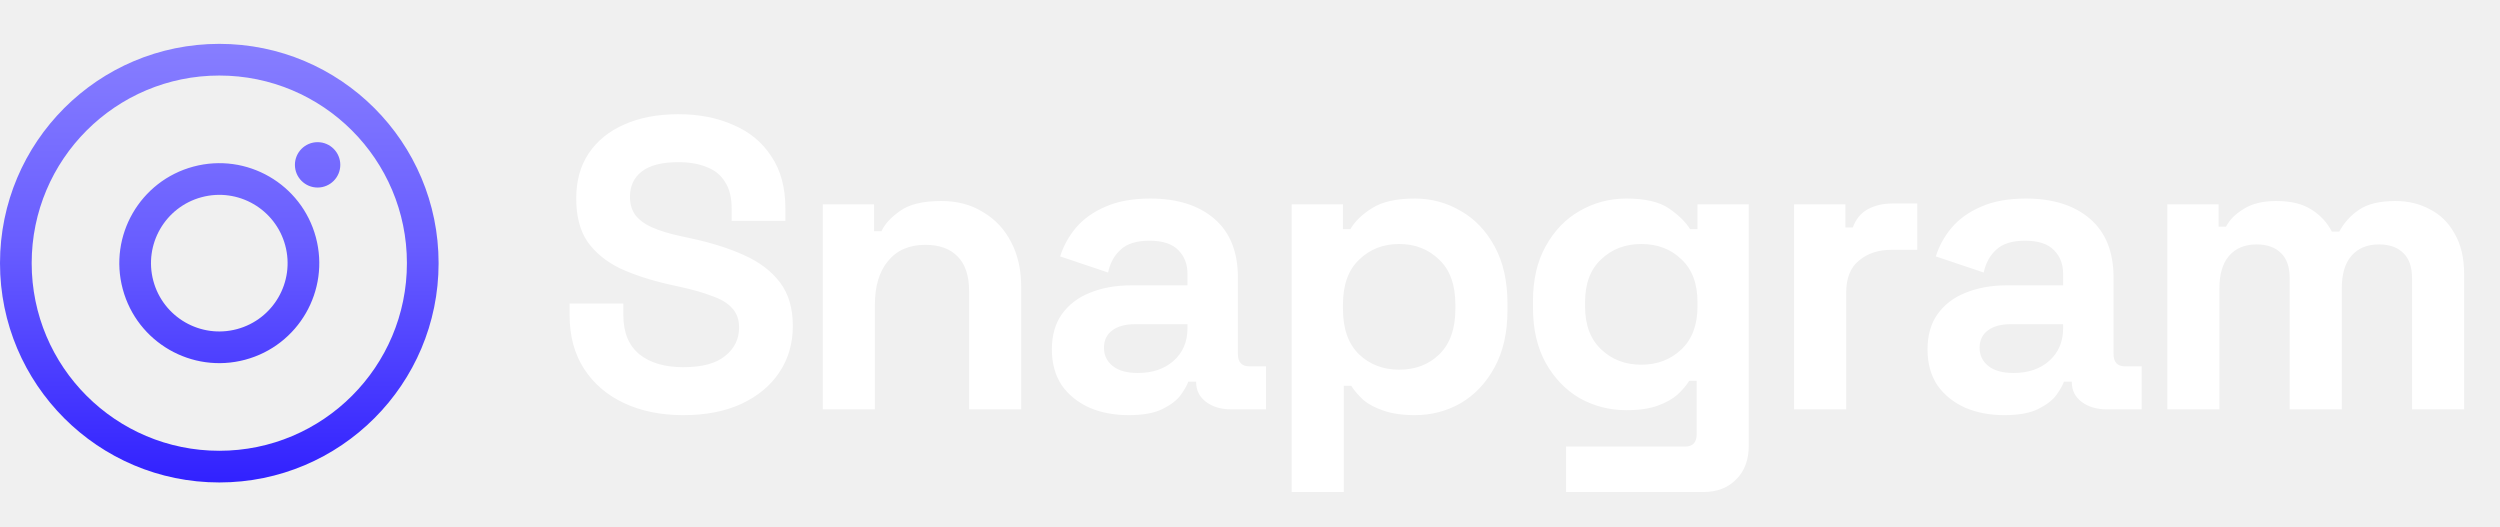
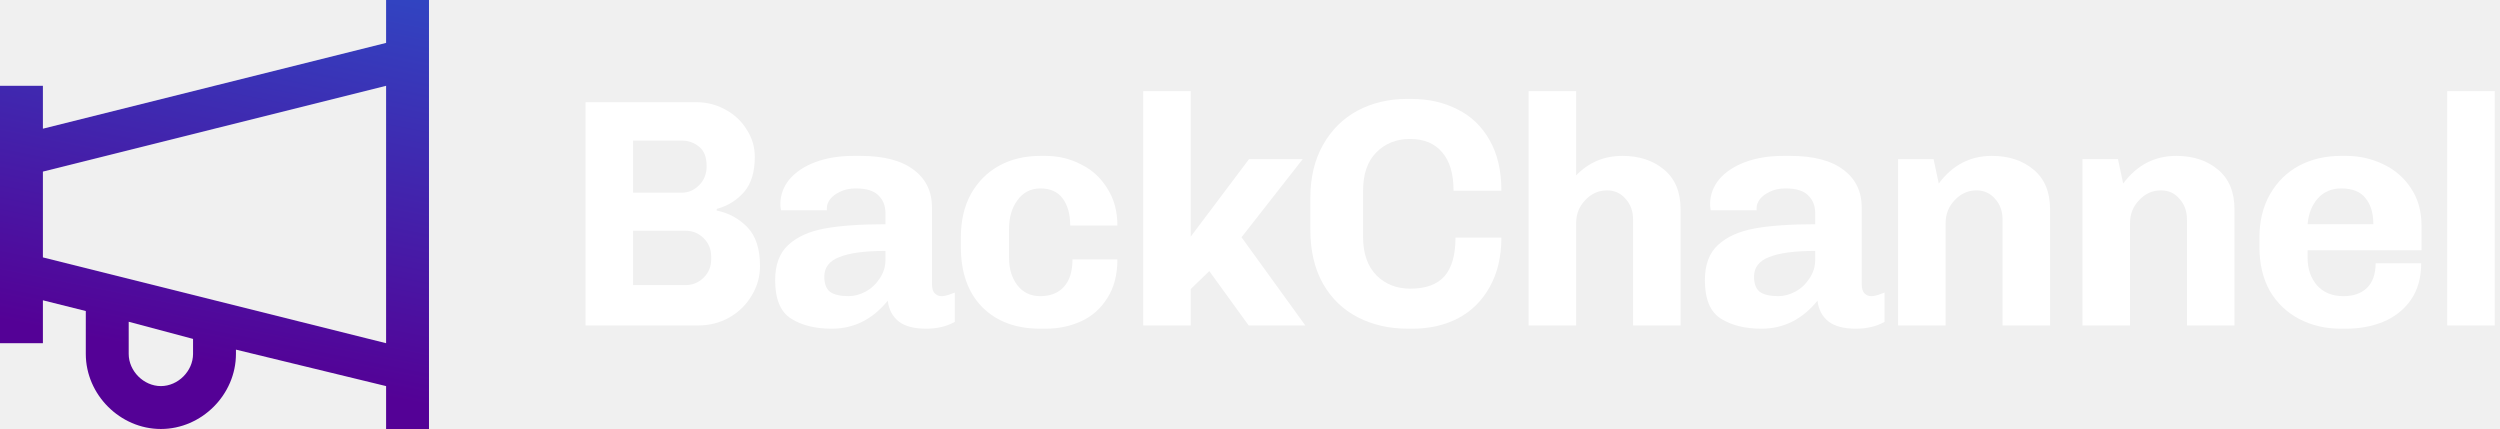
- <svg xmlns="http://www.w3.org/2000/svg" width="171" height="36" viewBox="0 0 171 36" fill="none">
-   <path fill-rule="evenodd" clip-rule="evenodd" d="M27.833 18C27.833 25.088 22.088 30.833 15 30.833C7.912 30.833 2.167 25.088 2.167 18C2.167 10.912 7.912 5.167 15 5.167C22.088 5.167 27.833 10.912 27.833 18ZM30 18C30 26.284 23.284 33 15 33C6.716 33 0 26.284 0 18C0 9.716 6.716 3 15 3C23.284 3 30 9.716 30 18ZM23.276 11.276C23.276 12.133 22.581 12.828 21.724 12.828C20.867 12.828 20.172 12.133 20.172 11.276C20.172 10.419 20.867 9.724 21.724 9.724C22.581 9.724 23.276 10.419 23.276 11.276ZM10.488 19.209C11.156 21.701 13.717 23.18 16.209 22.512C18.701 21.844 20.18 19.283 19.512 16.791C18.844 14.299 16.283 12.82 13.791 13.488C11.299 14.156 9.82 16.717 10.488 19.209ZM8.395 19.77C9.372 23.418 13.122 25.582 16.77 24.605C20.417 23.627 22.582 19.878 21.605 16.23C20.627 12.582 16.878 10.418 13.23 11.395C9.582 12.373 7.418 16.122 8.395 19.77Z" fill="url(#paint0_linear_120_1360)" />
-   <path d="M46.737 28.396C45.21 28.396 43.862 28.122 42.694 27.576C41.525 27.029 40.611 26.247 39.951 25.229C39.291 24.211 38.961 22.986 38.961 21.553V20.762H42.637V21.553C42.637 22.741 43.005 23.636 43.74 24.239C44.475 24.824 45.474 25.116 46.737 25.116C48.019 25.116 48.971 24.861 49.593 24.352C50.234 23.844 50.554 23.193 50.554 22.402C50.554 21.855 50.394 21.412 50.073 21.073C49.772 20.733 49.319 20.46 48.716 20.253C48.132 20.026 47.416 19.819 46.567 19.631L45.917 19.489C44.56 19.188 43.391 18.811 42.411 18.358C41.45 17.887 40.705 17.274 40.177 16.52C39.668 15.766 39.414 14.786 39.414 13.58C39.414 12.373 39.697 11.346 40.262 10.498C40.846 9.631 41.657 8.971 42.694 8.519C43.749 8.047 44.984 7.812 46.398 7.812C47.811 7.812 49.065 8.057 50.158 8.547C51.27 9.018 52.137 9.734 52.76 10.696C53.4 11.638 53.721 12.826 53.721 14.258V15.107H50.045V14.258C50.045 13.504 49.894 12.901 49.593 12.449C49.31 11.978 48.895 11.638 48.349 11.431C47.802 11.205 47.152 11.092 46.398 11.092C45.267 11.092 44.428 11.308 43.881 11.742C43.353 12.157 43.09 12.732 43.09 13.467C43.09 13.957 43.212 14.371 43.457 14.711C43.721 15.05 44.107 15.333 44.616 15.559C45.125 15.785 45.776 15.983 46.567 16.153L47.218 16.294C48.631 16.596 49.857 16.982 50.893 17.453C51.949 17.925 52.769 18.547 53.353 19.32C53.938 20.093 54.23 21.082 54.23 22.288C54.23 23.495 53.919 24.56 53.297 25.483C52.694 26.388 51.826 27.105 50.695 27.632C49.583 28.141 48.264 28.396 46.737 28.396ZM56.278 28V13.976H59.784V15.813H60.293C60.519 15.323 60.944 14.862 61.566 14.428C62.188 13.976 63.13 13.749 64.393 13.749C65.486 13.749 66.438 14.004 67.249 14.513C68.078 15.003 68.719 15.691 69.171 16.577C69.624 17.444 69.85 18.462 69.85 19.631V28H66.287V19.913C66.287 18.858 66.024 18.066 65.496 17.538C64.987 17.011 64.252 16.747 63.29 16.747C62.197 16.747 61.349 17.114 60.746 17.849C60.142 18.566 59.841 19.574 59.841 20.875V28H56.278ZM77.208 28.396C76.209 28.396 75.313 28.226 74.521 27.887C73.73 27.529 73.098 27.02 72.627 26.36C72.175 25.681 71.948 24.861 71.948 23.9C71.948 22.939 72.175 22.138 72.627 21.497C73.098 20.837 73.739 20.347 74.55 20.026C75.379 19.687 76.322 19.517 77.377 19.517H81.223V18.726C81.223 18.066 81.015 17.529 80.601 17.114C80.186 16.681 79.526 16.464 78.621 16.464C77.735 16.464 77.076 16.671 76.642 17.086C76.209 17.482 75.926 18 75.794 18.641L72.514 17.538C72.74 16.822 73.098 16.172 73.588 15.587C74.097 14.984 74.766 14.503 75.596 14.145C76.444 13.768 77.472 13.58 78.678 13.58C80.525 13.58 81.986 14.042 83.061 14.965C84.135 15.889 84.672 17.227 84.672 18.98V24.211C84.672 24.777 84.936 25.059 85.464 25.059H86.595V28H84.22C83.522 28 82.947 27.83 82.495 27.491C82.043 27.152 81.816 26.699 81.816 26.134V26.106H81.279C81.204 26.332 81.034 26.633 80.77 27.01C80.506 27.369 80.092 27.689 79.526 27.972C78.961 28.255 78.188 28.396 77.208 28.396ZM77.83 25.512C78.829 25.512 79.639 25.238 80.261 24.692C80.902 24.126 81.223 23.382 81.223 22.458V22.175H77.632C76.972 22.175 76.454 22.317 76.077 22.599C75.7 22.882 75.511 23.278 75.511 23.787C75.511 24.296 75.709 24.711 76.105 25.031C76.501 25.352 77.076 25.512 77.83 25.512ZM88.351 33.655V13.976H91.858V15.672H92.366C92.687 15.126 93.186 14.645 93.865 14.23C94.544 13.797 95.514 13.58 96.777 13.58C97.908 13.58 98.954 13.863 99.916 14.428C100.877 14.975 101.65 15.785 102.234 16.86C102.819 17.934 103.111 19.235 103.111 20.762V21.214C103.111 22.741 102.819 24.041 102.234 25.116C101.65 26.19 100.877 27.01 99.916 27.576C98.954 28.122 97.908 28.396 96.777 28.396C95.929 28.396 95.213 28.292 94.628 28.085C94.063 27.896 93.601 27.651 93.243 27.35C92.904 27.029 92.63 26.709 92.423 26.388H91.914V33.655H88.351ZM95.703 25.286C96.815 25.286 97.729 24.937 98.445 24.239C99.181 23.523 99.548 22.486 99.548 21.129V20.846C99.548 19.489 99.181 18.462 98.445 17.765C97.71 17.048 96.796 16.69 95.703 16.69C94.61 16.69 93.695 17.048 92.96 17.765C92.225 18.462 91.858 19.489 91.858 20.846V21.129C91.858 22.486 92.225 23.523 92.96 24.239C93.695 24.937 94.61 25.286 95.703 25.286ZM104.855 21.044V20.592C104.855 19.122 105.148 17.868 105.732 16.831C106.316 15.776 107.089 14.975 108.05 14.428C109.031 13.863 110.096 13.58 111.245 13.58C112.527 13.58 113.498 13.806 114.158 14.258C114.818 14.711 115.298 15.182 115.6 15.672H116.109V13.976H119.615V30.488C119.615 31.45 119.332 32.213 118.767 32.779C118.201 33.363 117.447 33.655 116.505 33.655H107.117V30.545H115.26C115.788 30.545 116.052 30.262 116.052 29.697V26.049H115.543C115.355 26.351 115.091 26.662 114.752 26.982C114.412 27.284 113.96 27.538 113.394 27.745C112.829 27.953 112.113 28.056 111.245 28.056C110.096 28.056 109.031 27.783 108.05 27.237C107.089 26.671 106.316 25.87 105.732 24.833C105.148 23.778 104.855 22.515 104.855 21.044ZM112.263 24.946C113.357 24.946 114.271 24.598 115.006 23.9C115.741 23.203 116.109 22.223 116.109 20.96V20.677C116.109 19.395 115.741 18.415 115.006 17.736C114.29 17.039 113.376 16.69 112.263 16.69C111.17 16.69 110.256 17.039 109.521 17.736C108.786 18.415 108.418 19.395 108.418 20.677V20.96C108.418 22.223 108.786 23.203 109.521 23.9C110.256 24.598 111.17 24.946 112.263 24.946ZM122.716 28V13.976H126.223V15.559H126.731C126.939 14.993 127.278 14.579 127.749 14.315C128.239 14.051 128.805 13.919 129.446 13.919H131.142V17.086H129.389C128.485 17.086 127.74 17.331 127.156 17.821C126.571 18.292 126.279 19.027 126.279 20.026V28H122.716ZM137.102 28.396C136.103 28.396 135.207 28.226 134.416 27.887C133.624 27.529 132.992 27.02 132.521 26.36C132.069 25.681 131.843 24.861 131.843 23.9C131.843 22.939 132.069 22.138 132.521 21.497C132.992 20.837 133.633 20.347 134.444 20.026C135.273 19.687 136.216 19.517 137.271 19.517H141.117V18.726C141.117 18.066 140.909 17.529 140.495 17.114C140.08 16.681 139.42 16.464 138.515 16.464C137.63 16.464 136.97 16.671 136.536 17.086C136.103 17.482 135.82 18 135.688 18.641L132.408 17.538C132.634 16.822 132.992 16.172 133.483 15.587C133.992 14.984 134.661 14.503 135.49 14.145C136.338 13.768 137.366 13.58 138.572 13.58C140.419 13.58 141.88 14.042 142.955 14.965C144.029 15.889 144.566 17.227 144.566 18.98V24.211C144.566 24.777 144.83 25.059 145.358 25.059H146.489V28H144.114C143.416 28 142.842 27.83 142.389 27.491C141.937 27.152 141.711 26.699 141.711 26.134V26.106H141.173C141.098 26.332 140.928 26.633 140.664 27.01C140.4 27.369 139.986 27.689 139.42 27.972C138.855 28.255 138.082 28.396 137.102 28.396ZM137.724 25.512C138.723 25.512 139.533 25.238 140.155 24.692C140.796 24.126 141.117 23.382 141.117 22.458V22.175H137.526C136.866 22.175 136.348 22.317 135.971 22.599C135.594 22.882 135.405 23.278 135.405 23.787C135.405 24.296 135.603 24.711 135.999 25.031C136.395 25.352 136.97 25.512 137.724 25.512ZM148.246 28V13.976H151.752V15.502H152.261C152.506 15.031 152.911 14.626 153.476 14.287C154.042 13.928 154.787 13.749 155.71 13.749C156.709 13.749 157.51 13.947 158.114 14.343C158.717 14.72 159.179 15.22 159.499 15.842H160.008C160.328 15.239 160.781 14.739 161.365 14.343C161.949 13.947 162.779 13.749 163.853 13.749C164.72 13.749 165.503 13.938 166.2 14.315C166.916 14.673 167.482 15.229 167.897 15.983C168.33 16.718 168.547 17.651 168.547 18.782V28H164.984V19.037C164.984 18.264 164.786 17.689 164.391 17.312C163.995 16.916 163.439 16.718 162.722 16.718C161.912 16.718 161.28 16.982 160.828 17.51C160.394 18.019 160.178 18.754 160.178 19.715V28H156.615V19.037C156.615 18.264 156.417 17.689 156.021 17.312C155.625 16.916 155.069 16.718 154.353 16.718C153.542 16.718 152.911 16.982 152.459 17.51C152.025 18.019 151.808 18.754 151.808 19.715V28H148.246Z" fill="white" />
+ <svg xmlns="http://www.w3.org/2000/svg" width="169" height="29" viewBox="0 0 169 29" fill="none">
+   <path d="M26.1 0V2.9L2.9 8.7V5.8H0V23.2H2.9V20.3L5.8 21.025V23.925C5.8 26.68 8.12 29 10.875 29C13.63 29 15.95 26.68 15.95 23.925V23.635L26.1 26.1V29H29V0H26.1ZM13.05 23.925C13.05 25.085 12.035 26.1 10.875 26.1C9.715 26.1 8.7 25.085 8.7 23.925V21.75L13.05 22.91V23.925ZM26.1 23.2L2.9 17.4V11.6L26.1 5.8V23.2Z" fill="url(#paint0_linear_1_10)" />
+   <path d="M47.064 6.908C47.783 6.908 48.443 7.077 49.044 7.414C49.645 7.737 50.122 8.184 50.474 8.756C50.841 9.313 51.024 9.929 51.024 10.604C51.024 11.631 50.782 12.423 50.298 12.98C49.814 13.537 49.198 13.919 48.45 14.124V14.234C49.257 14.395 49.946 14.769 50.518 15.356C51.09 15.943 51.376 16.815 51.376 17.974C51.376 18.707 51.185 19.382 50.804 19.998C50.437 20.614 49.931 21.105 49.286 21.472C48.655 21.824 47.959 22 47.196 22H39.584V6.908H47.064ZM46.096 13.024C46.536 13.024 46.925 12.855 47.262 12.518C47.599 12.181 47.768 11.755 47.768 11.242C47.768 10.626 47.599 10.186 47.262 9.922C46.925 9.643 46.536 9.504 46.096 9.504H42.796V13.024H46.096ZM46.338 19.272C46.822 19.272 47.233 19.103 47.57 18.766C47.907 18.429 48.076 18.018 48.076 17.534V17.336C48.076 16.852 47.907 16.441 47.57 16.104C47.233 15.767 46.822 15.598 46.338 15.598H42.796V19.272H46.338Z" fill="white" />
+   <path d="M59.858 14.41C59.858 13.911 59.696 13.508 59.374 13.2C59.066 12.892 58.56 12.738 57.856 12.738C57.445 12.738 57.093 12.811 56.8 12.958C56.506 13.09 56.279 13.259 56.118 13.464C55.971 13.669 55.898 13.86 55.898 14.036V14.212H52.796C52.766 14.036 52.752 13.904 52.752 13.816C52.752 13.185 52.957 12.621 53.368 12.122C53.793 11.623 54.38 11.235 55.128 10.956C55.876 10.677 56.734 10.538 57.702 10.538H58.164C59.748 10.538 60.95 10.853 61.772 11.484C62.593 12.1 63.004 12.951 63.004 14.036V19.228C63.004 19.492 63.062 19.69 63.18 19.822C63.312 19.954 63.466 20.02 63.642 20.02C63.788 20.02 63.95 19.991 64.126 19.932C64.302 19.873 64.441 19.822 64.544 19.778V21.758C64.001 22.066 63.356 22.22 62.608 22.22C61.801 22.22 61.185 22.059 60.76 21.736C60.334 21.399 60.085 20.929 60.012 20.328C58.985 21.589 57.724 22.22 56.228 22.22C55.113 22.22 54.196 21.993 53.478 21.538C52.759 21.083 52.4 20.218 52.4 18.942C52.4 17.901 52.693 17.109 53.28 16.566C53.881 16.009 54.71 15.635 55.766 15.444C56.822 15.253 58.186 15.158 59.858 15.158V14.41ZM59.858 16.962C58.464 16.962 57.423 17.101 56.734 17.38C56.059 17.644 55.722 18.084 55.722 18.7C55.722 19.184 55.854 19.529 56.118 19.734C56.396 19.925 56.814 20.02 57.372 20.02C57.753 20.02 58.134 19.917 58.516 19.712C58.897 19.507 59.212 19.213 59.462 18.832C59.726 18.451 59.858 18.025 59.858 17.556V16.962Z" fill="white" />
+   <path d="M68.21 17.446C68.21 18.179 68.401 18.795 68.782 19.294C69.163 19.778 69.677 20.02 70.322 20.02C70.997 20.02 71.525 19.815 71.906 19.404C72.302 18.979 72.5 18.355 72.5 17.534H75.536C75.536 18.575 75.309 19.448 74.854 20.152C74.414 20.856 73.828 21.377 73.094 21.714C72.361 22.051 71.554 22.22 70.674 22.22H70.322C68.68 22.22 67.374 21.736 66.406 20.768C65.438 19.785 64.954 18.429 64.954 16.698V16.06C64.954 14.916 65.181 13.933 65.636 13.112C66.106 12.276 66.743 11.638 67.55 11.198C68.357 10.758 69.281 10.538 70.322 10.538H70.674C71.54 10.538 72.339 10.729 73.072 11.11C73.82 11.477 74.414 12.019 74.854 12.738C75.309 13.442 75.536 14.278 75.536 15.246H72.346C72.346 14.483 72.177 13.875 71.84 13.42C71.503 12.965 71.004 12.738 70.344 12.738C69.684 12.738 69.163 13.002 68.782 13.53C68.401 14.043 68.21 14.696 68.21 15.488V17.446Z" fill="white" />
+   <path d="M84.41 22L81.749 18.326L80.495 19.536V22H77.282V6.16H80.495V15.994L84.433 10.758H88.062L83.927 16.038L88.239 22H84.41Z" fill="white" />
+   <path d="M92.144 16.016C92.144 17.131 92.445 17.996 93.046 18.612C93.647 19.213 94.41 19.514 95.334 19.514C96.375 19.514 97.145 19.235 97.644 18.678C98.143 18.106 98.392 17.233 98.392 16.06H101.494C101.494 17.351 101.23 18.465 100.702 19.404C100.189 20.328 99.477 21.032 98.568 21.516C97.659 21.985 96.632 22.22 95.488 22.22H95.18C93.919 22.22 92.789 21.963 91.792 21.45C90.795 20.937 90.01 20.181 89.438 19.184C88.866 18.172 88.58 16.955 88.58 15.532V13.376C88.58 11.997 88.866 10.802 89.438 9.79C90.01 8.778 90.787 8.008 91.77 7.48C92.767 6.952 93.875 6.688 95.092 6.688H95.4C96.573 6.688 97.615 6.923 98.524 7.392C99.448 7.847 100.174 8.543 100.702 9.482C101.23 10.406 101.494 11.543 101.494 12.892H98.26C98.26 11.748 98.003 10.883 97.49 10.296C96.991 9.695 96.265 9.394 95.312 9.394C94.388 9.394 93.625 9.702 93.024 10.318C92.437 10.919 92.144 11.777 92.144 12.892V16.016Z" fill="white" />
+   <path d="M106.546 11.858C107.396 10.978 108.438 10.538 109.67 10.538C110.814 10.538 111.752 10.846 112.486 11.462C113.234 12.078 113.608 12.973 113.608 14.146V22H110.396V14.85C110.396 14.278 110.227 13.809 109.89 13.442C109.567 13.061 109.149 12.87 108.636 12.87C108.064 12.87 107.572 13.09 107.162 13.53C106.751 13.955 106.546 14.476 106.546 15.092V22H103.334V6.16H106.546V11.858Z" fill="white" />
+   <path d="M122.708 14.41C122.708 13.911 122.547 13.508 122.224 13.2C121.916 12.892 121.41 12.738 120.706 12.738C120.295 12.738 119.943 12.811 119.65 12.958C119.357 13.09 119.129 13.259 118.968 13.464C118.821 13.669 118.748 13.86 118.748 14.036V14.212H115.646C115.617 14.036 115.602 13.904 115.602 13.816C115.602 13.185 115.807 12.621 116.218 12.122C116.643 11.623 117.23 11.235 117.978 10.956C118.726 10.677 119.584 10.538 120.552 10.538H121.014C122.598 10.538 123.801 10.853 124.622 11.484C125.443 12.1 125.854 12.951 125.854 14.036V19.228C125.854 19.492 125.913 19.69 126.03 19.822C126.162 19.954 126.316 20.02 126.492 20.02C126.639 20.02 126.8 19.991 126.976 19.932C127.152 19.873 127.291 19.822 127.394 19.778V21.758C126.851 22.066 126.206 22.22 125.458 22.22C124.651 22.22 124.035 22.059 123.61 21.736C123.185 21.399 122.935 20.929 122.862 20.328C121.835 21.589 120.574 22.22 119.078 22.22C117.963 22.22 117.047 21.993 116.328 21.538C115.609 21.083 115.25 20.218 115.25 18.942C115.25 17.901 115.543 17.109 116.13 16.566C116.731 16.009 117.56 15.635 118.616 15.444C119.672 15.253 121.036 15.158 122.708 15.158V14.41ZM122.708 16.962C121.315 16.962 120.273 17.101 119.584 17.38C118.909 17.644 118.572 18.084 118.572 18.7C118.572 19.184 118.704 19.529 118.968 19.734C119.247 19.925 119.665 20.02 120.222 20.02C120.603 20.02 120.985 19.917 121.366 19.712C121.747 19.507 122.063 19.213 122.312 18.832C122.576 18.451 122.708 18.025 122.708 17.556V16.962Z" fill="white" />
+   <path d="M131.061 12.408C131.985 11.161 133.18 10.538 134.647 10.538C135.791 10.538 136.729 10.846 137.463 11.462C138.211 12.078 138.585 12.973 138.585 14.146V22H135.373V14.85C135.373 14.278 135.204 13.809 134.867 13.442C134.544 13.061 134.126 12.87 133.613 12.87C133.041 12.87 132.549 13.09 132.139 13.53C131.728 13.955 131.523 14.476 131.523 15.092V22H128.311V10.758H130.709L131.061 12.408Z" fill="white" />
+   <path d="M143.527 12.408C144.451 11.161 145.647 10.538 147.113 10.538C148.257 10.538 149.196 10.846 149.929 11.462C150.677 12.078 151.051 12.973 151.051 14.146V22H147.839V14.85C147.839 14.278 147.671 13.809 147.333 13.442C147.011 13.061 146.593 12.87 146.079 12.87C145.507 12.87 145.016 13.09 144.605 13.53C144.195 13.955 143.989 14.476 143.989 15.092V22H140.777V10.758H143.175L143.527 12.408Z" fill="white" />
+   <path d="M163.672 17.798C163.672 18.781 163.438 19.609 162.968 20.284C162.499 20.944 161.876 21.435 161.098 21.758C160.336 22.066 159.5 22.22 158.59 22.22H158.238C157.197 22.22 156.258 22 155.422 21.56C154.586 21.12 153.926 20.489 153.442 19.668C152.973 18.832 152.738 17.842 152.738 16.698V16.06C152.738 14.931 152.98 13.948 153.464 13.112C153.948 12.276 154.601 11.638 155.422 11.198C156.258 10.758 157.197 10.538 158.238 10.538H158.59C159.5 10.538 160.343 10.729 161.12 11.11C161.898 11.477 162.521 12.019 162.99 12.738C163.46 13.442 163.694 14.278 163.694 15.246V16.918H155.994V17.446C155.994 18.179 156.207 18.795 156.632 19.294C157.072 19.778 157.666 20.02 158.414 20.02C159.089 20.02 159.617 19.837 159.998 19.47C160.394 19.089 160.592 18.531 160.592 17.798H163.672ZM158.26 12.738C157.615 12.738 157.087 12.965 156.676 13.42C156.28 13.875 156.053 14.454 155.994 15.158H160.438C160.438 14.41 160.262 13.823 159.91 13.398C159.573 12.958 159.023 12.738 158.26 12.738Z" fill="white" />
+   <path d="M165.432 22V6.16H168.644V22H165.432Z" fill="white" />
  <defs>
-     <linearGradient id="paint0_linear_120_1360" x1="15" y1="3" x2="15" y2="33" gradientUnits="userSpaceOnUse">
-       <stop stop-color="#877EFF" />
-       <stop offset="0.461" stop-color="#685DFF" />
-       <stop offset="1" stop-color="#3121FF" />
+     <linearGradient id="paint0_linear_1_10" x1="203.536" y1="-3.5" x2="188.669" y2="70.442" gradientUnits="userSpaceOnUse">
+       <stop stop-color="#00A3FF" />
+       <stop offset="0.859" stop-color="#540196" />
    </linearGradient>
  </defs>
</svg>
